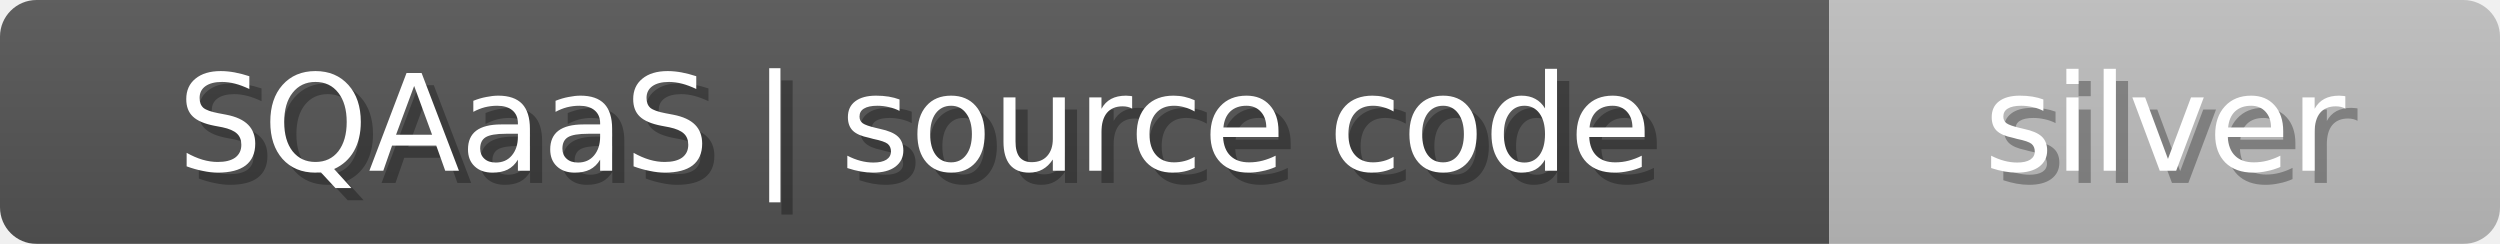
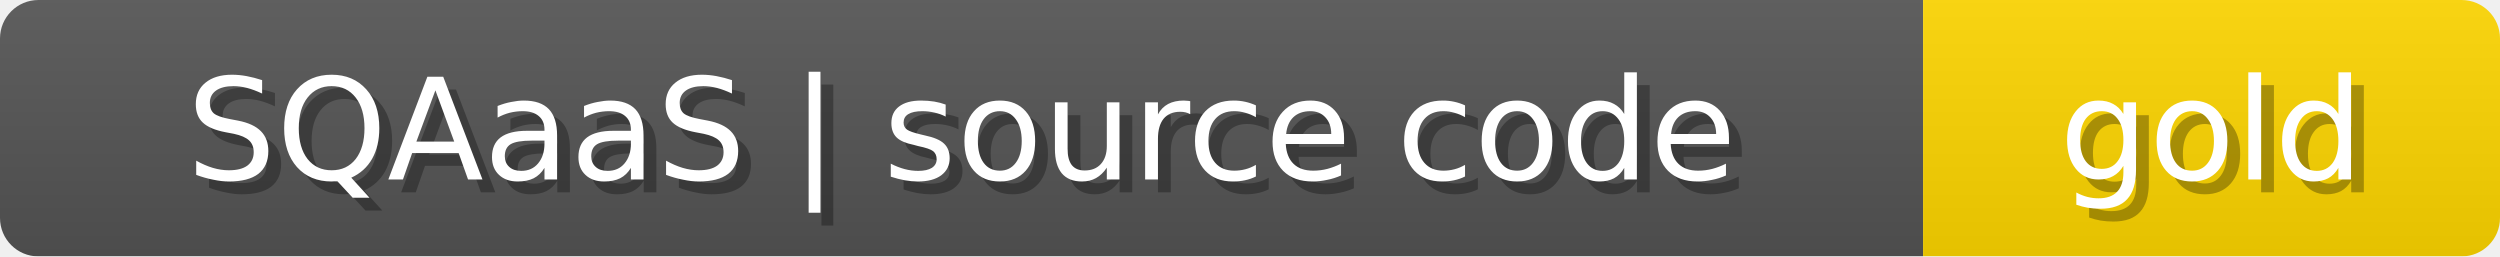
- <svg xmlns="http://www.w3.org/2000/svg" width="205" height="20">
+ <svg xmlns="http://www.w3.org/2000/svg" width="195" height="20">
  <linearGradient id="b" x2="0" y2="100%">
    <stop offset="0" stop-color="#bbb" stop-opacity=".1" />
    <stop offset="1" stop-opacity=".1" />
  </linearGradient>
-   <mask id="anybadge_54">
-     <rect width="205" height="20" rx="3" fill="#fff" />
+   <mask id="anybadge_55">
+     <rect width="195" height="20" rx="3" fill="#fff" />
  </mask>
-   <g mask="url(#anybadge_54)">
+   <g mask="url(#anybadge_55)">
    <path fill="#555" d="M0 0h150v20H0z" />
-     <path fill="#C0C0C0" d="M150 0h55v20H150z" />
-     <path fill="url(#b)" d="M0 0h205v20H0z" />
+     <path fill="#FFD700" d="M150 0h45v20H150z" />
+     <path fill="url(#b)" d="M0 0h195v20H0z" />
  </g>
  <g fill="#fff" text-anchor="middle" font-family="DejaVu Sans,Verdana,Geneva,sans-serif" font-size="11">
    <text x="76.0" y="15" fill="#010101" fill-opacity=".3">SQAaaS | source code</text>
    <text x="75.0" y="14">SQAaaS | source code</text>
  </g>
  <g fill="#fff" text-anchor="middle" font-family="DejaVu Sans,Verdana,Geneva,sans-serif" font-size="11">
-     <text x="178.5" y="15" fill="#010101" fill-opacity=".3">silver</text>
-     <text x="177.5" y="14">silver</text>
+     <text x="173.5" y="15" fill="#010101" fill-opacity=".3">gold</text>
+     <text x="172.5" y="14">gold</text>
  </g>
</svg>
